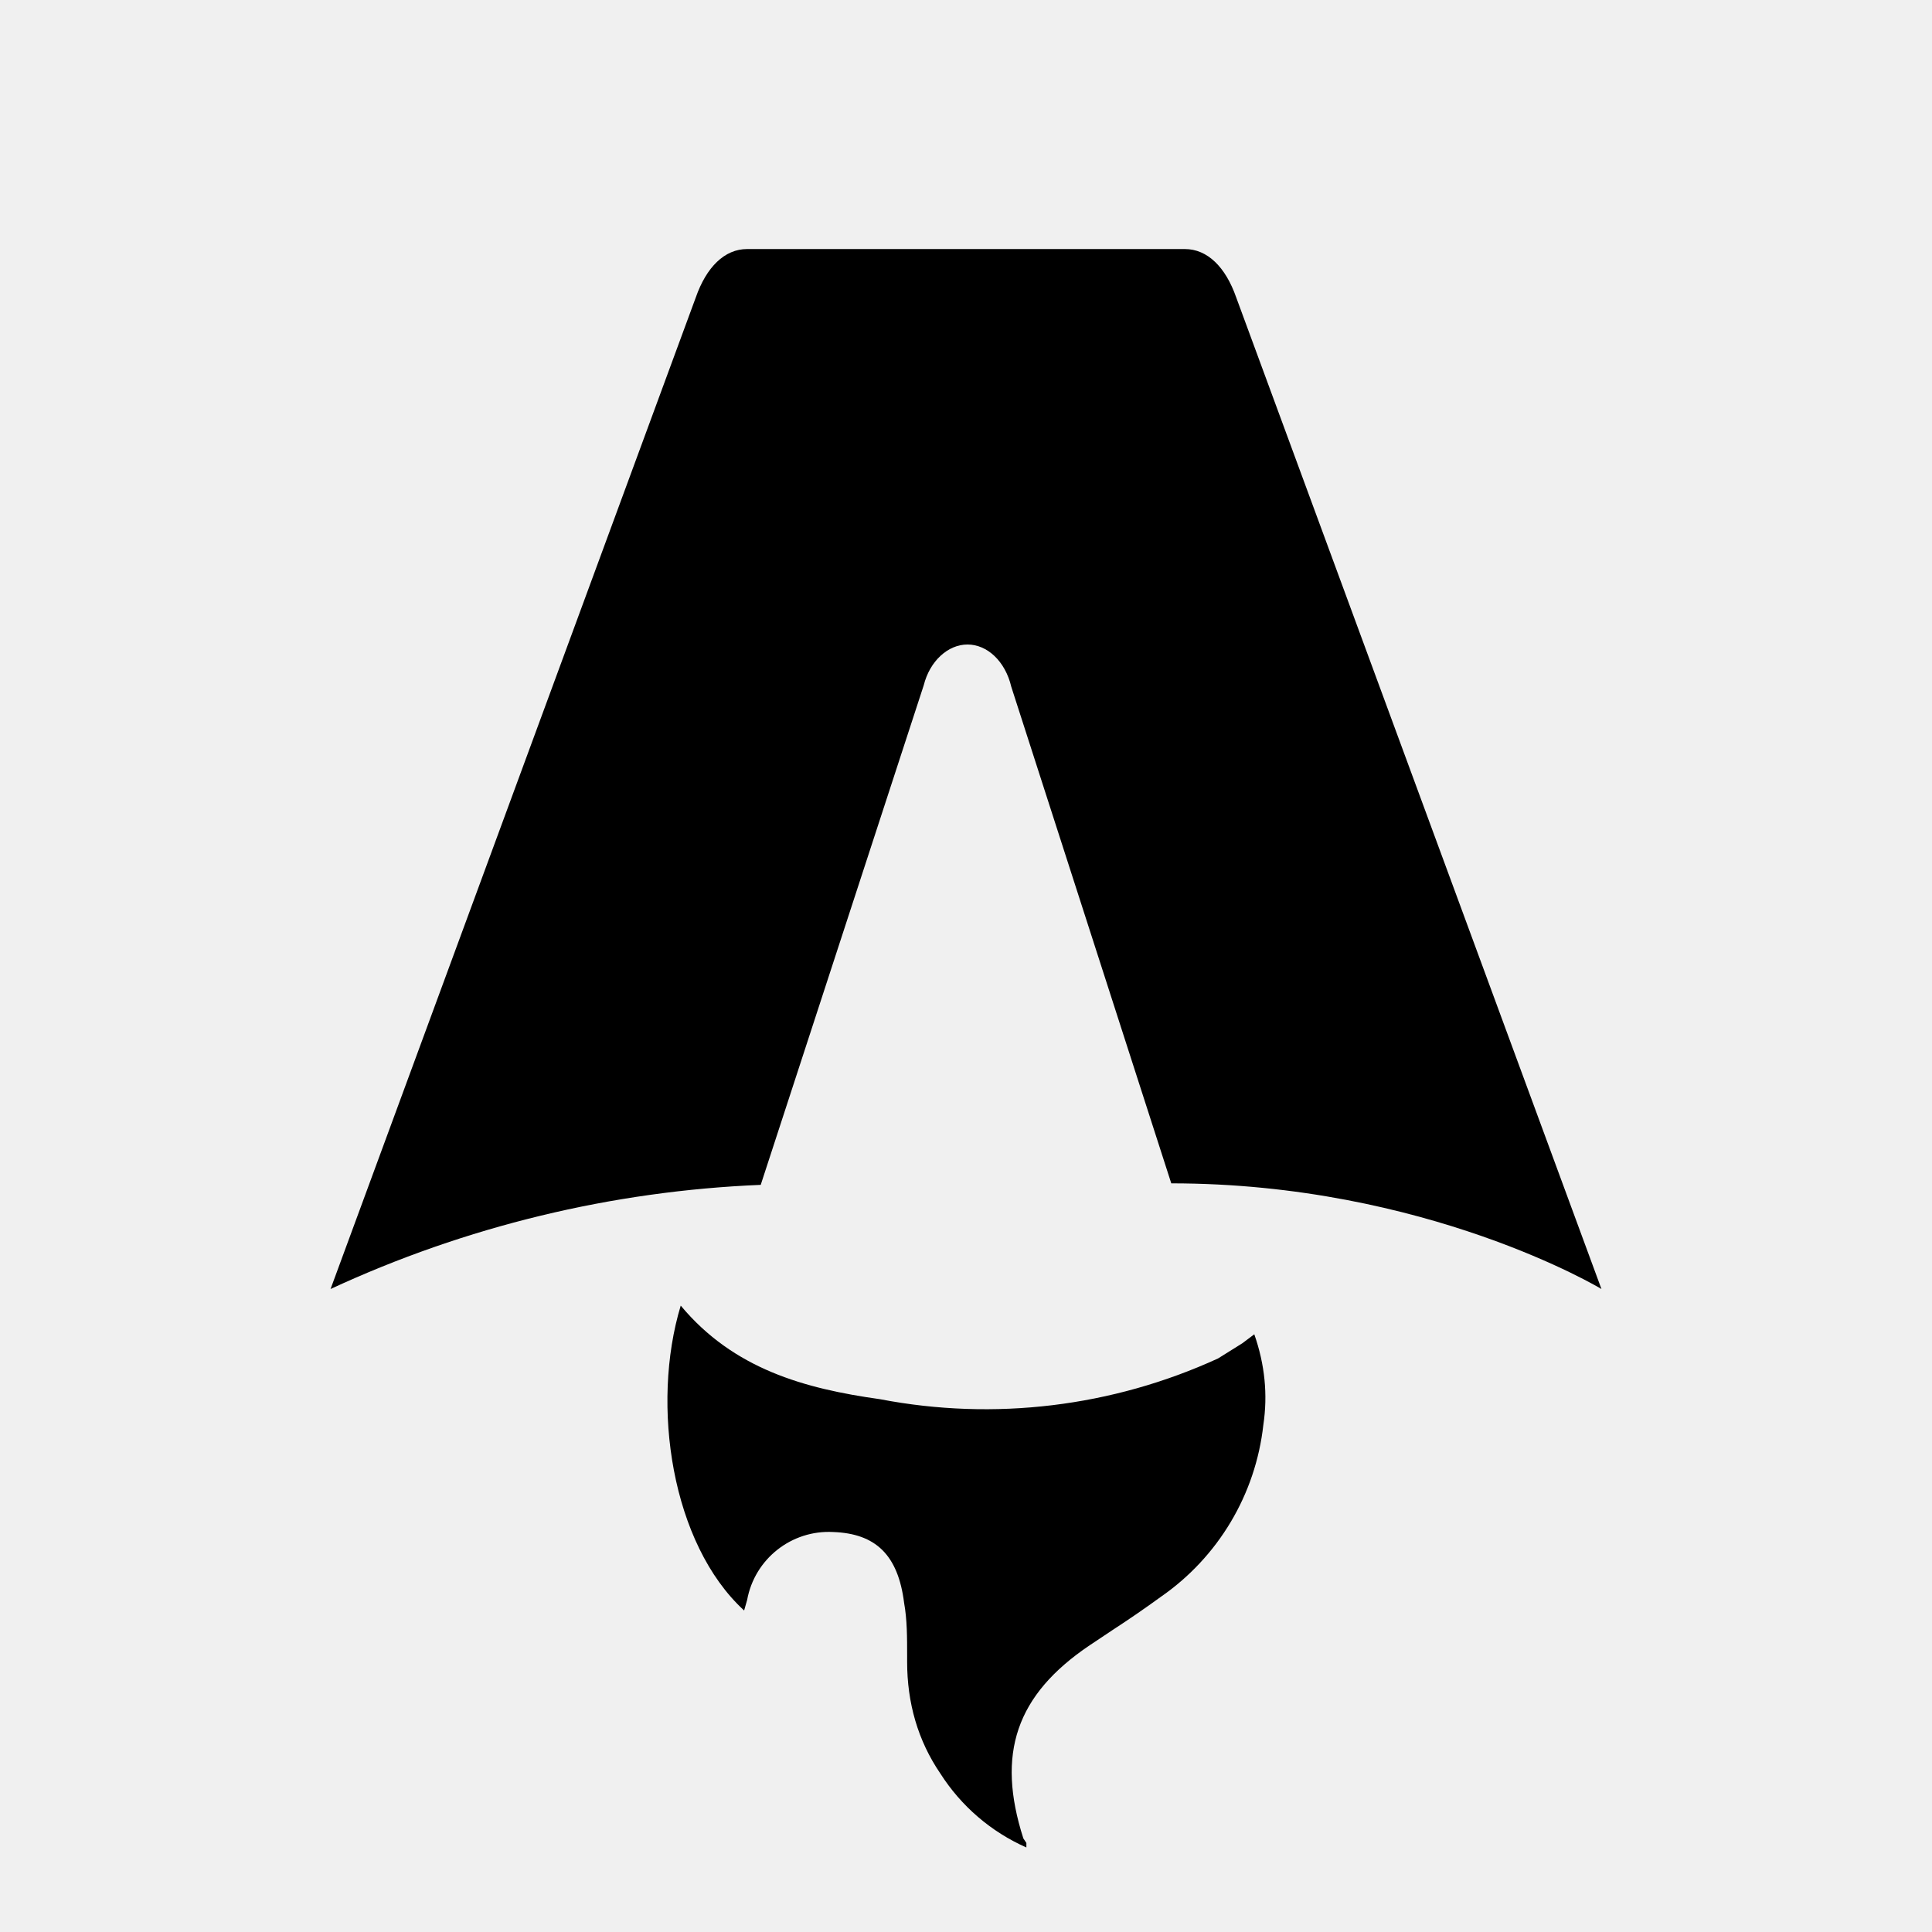
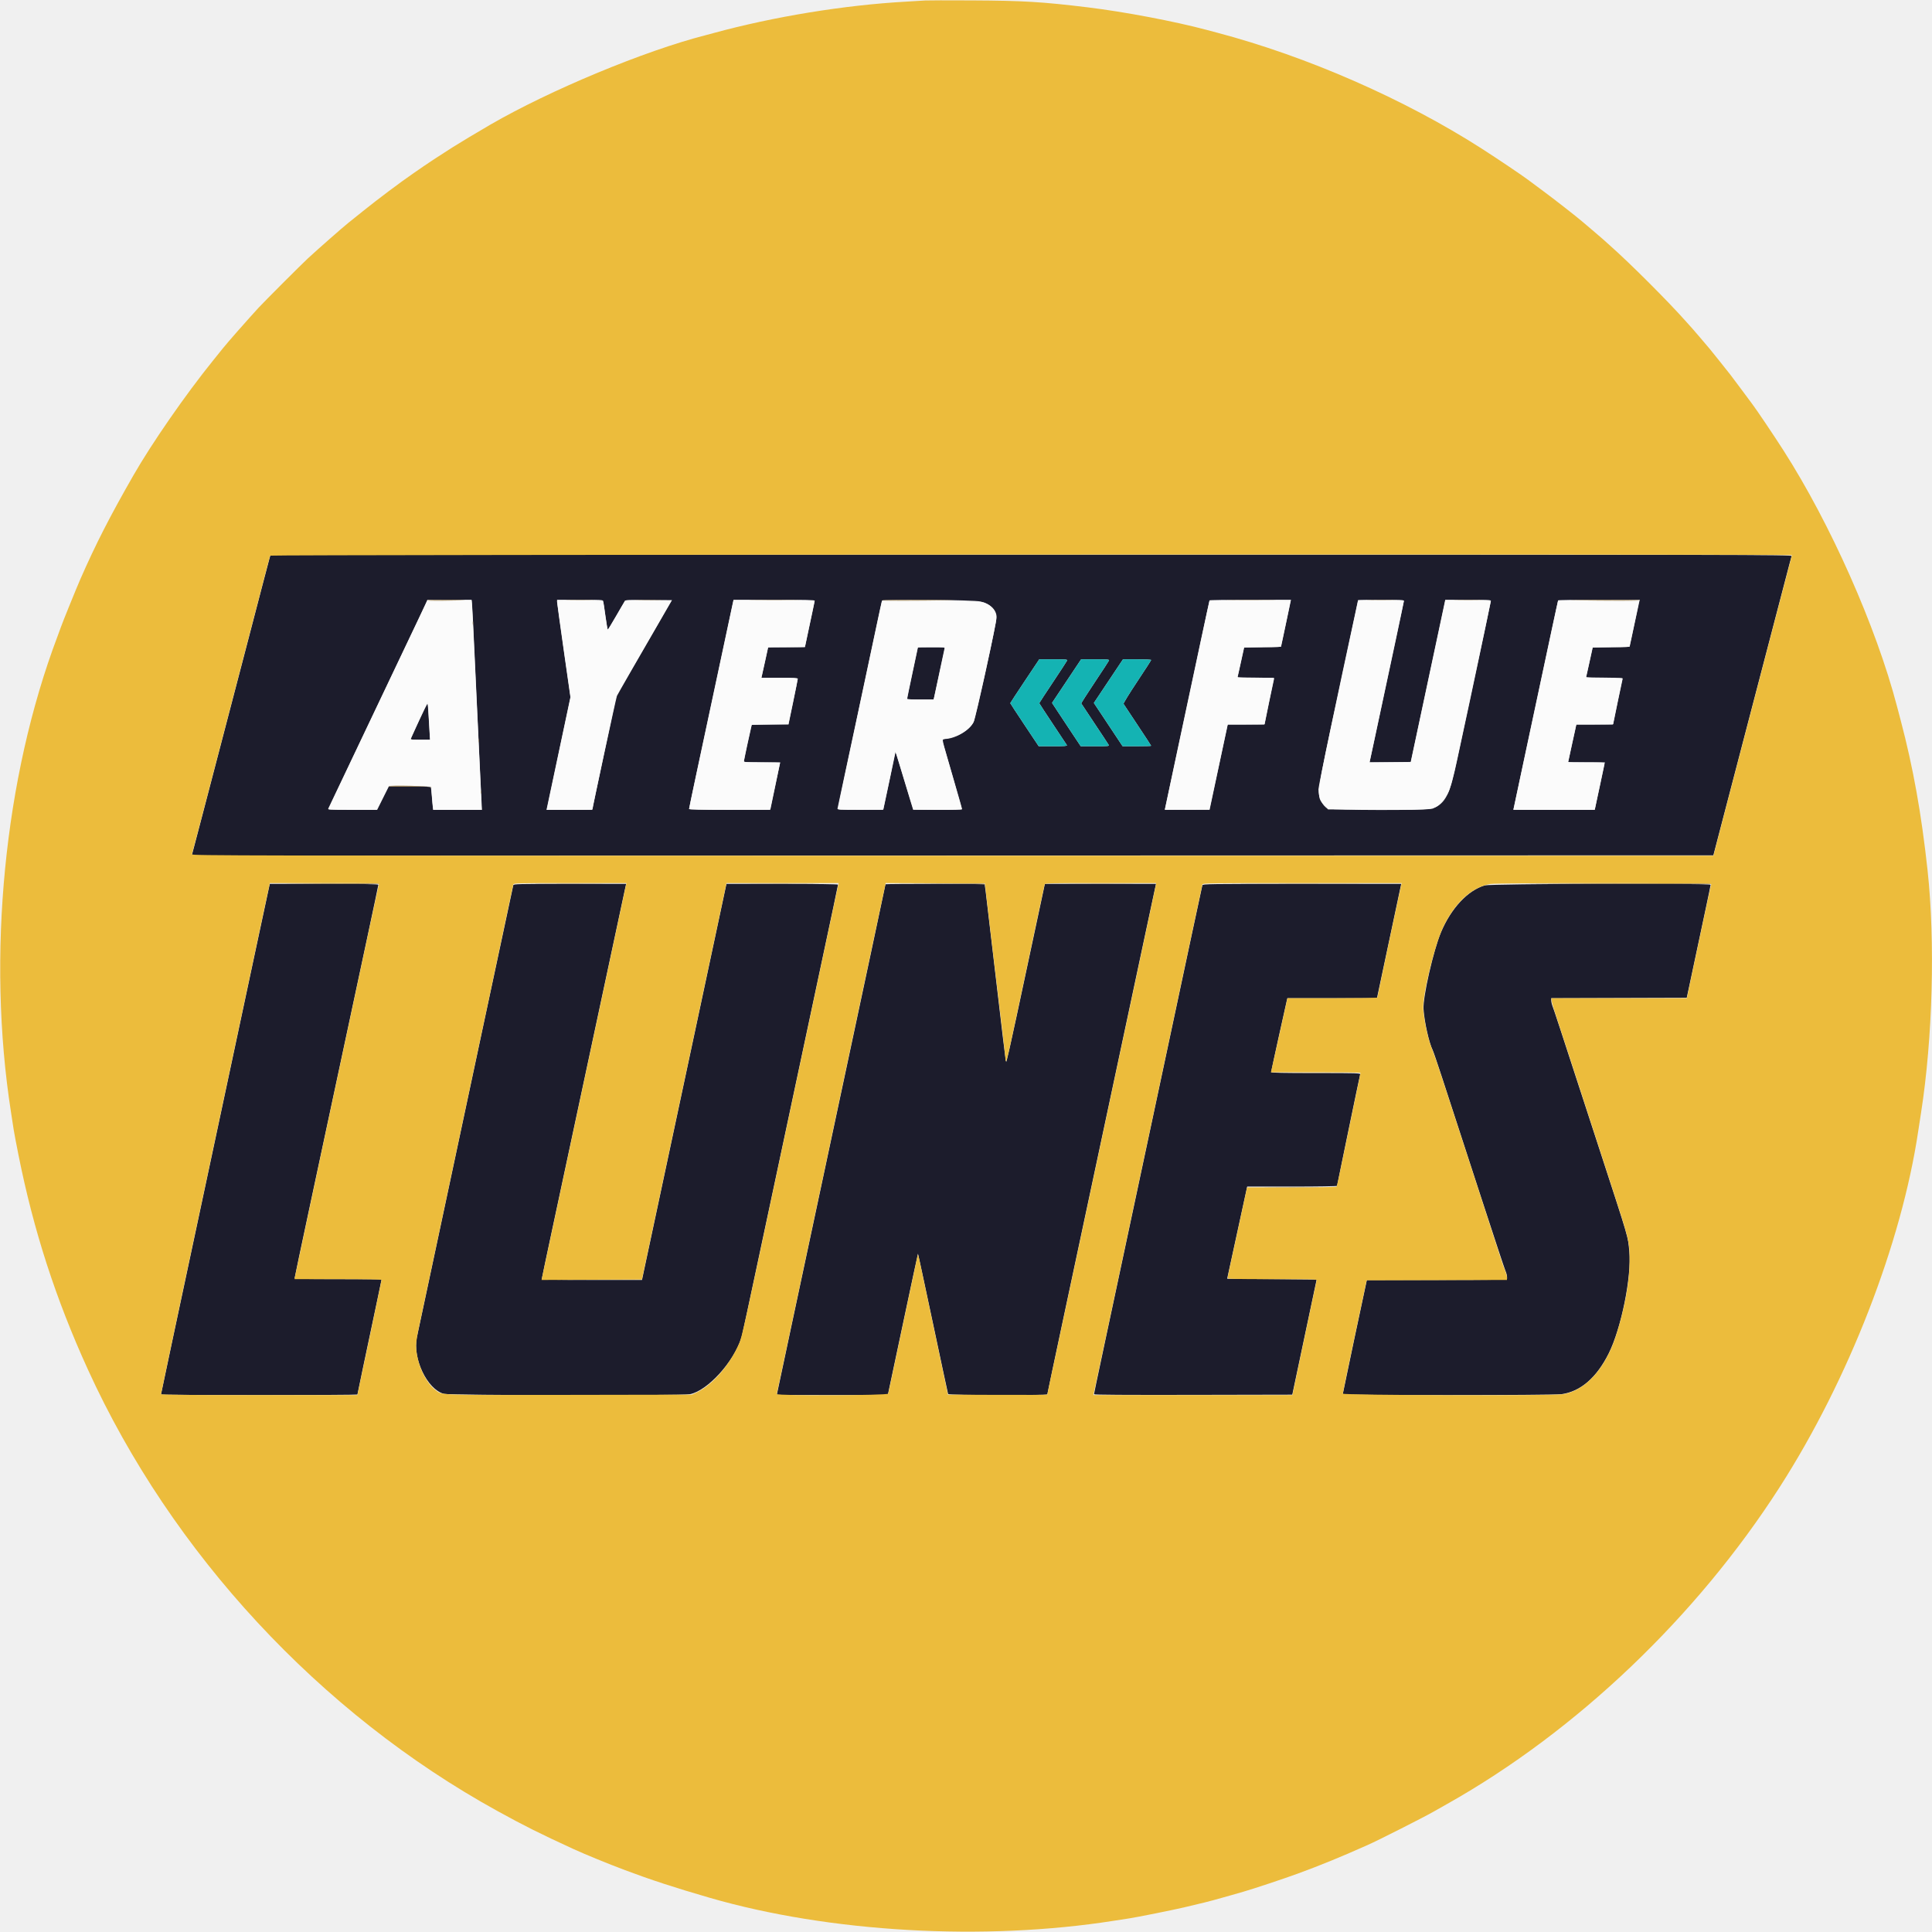
- <svg xmlns="http://www.w3.org/2000/svg" fill="none" viewBox="0 0 128 128">
-   <path d="M50.4 78.5a75.1 75.1 0 0 0-28.5 6.9l24.2-65.7c.7-2 1.9-3.2 3.4-3.2h29c1.5 0 2.7 1.2 3.4 3.2l24.2 65.7s-11.6-7-28.5-7L67 45.5c-.4-1.7-1.6-2.8-2.9-2.8-1.3 0-2.5 1.1-2.9 2.7L50.4 78.5Zm-1.1 28.2Zm-4.2-20.2c-2 6.6-.6 15.8 4.2 20.2a17.5 17.5 0 0 1 .2-.7 5.5 5.5 0 0 1 5.7-4.5c2.8.1 4.3 1.5 4.7 4.7.2 1.1.2 2.3.2 3.5v.4c0 2.7.7 5.2 2.2 7.4a13 13 0 0 0 5.7 4.9v-.3l-.2-.3c-1.8-5.6-.5-9.5 4.4-12.8l1.5-1a73 73 0 0 0 3.2-2.2 16 16 0 0 0 6.8-11.4c.3-2 .1-4-.6-6l-.8.6-1.6 1a37 37 0 0 1-22.4 2.7c-5-.7-9.7-2-13.2-6.2Z" />
-   <style>
-         path { fill: #000; }
-         @media (prefers-color-scheme: dark) {
-             path { fill: #FFF; }
-         }
-     </style>
+ <svg xmlns="http://www.w3.org/2000/svg" id="svg" version="1.1" width="400" height="400" viewBox="0, 0, 400,400">
+   <g id="svgg">
+     <path id="path0" d="M55.774 115.708 C 55.637 116.190,54.960 118.758,54.270 121.417 C 53.580 124.075,52.417 128.537,51.686 131.333 C 50.956 134.129,48.848 142.192,47.003 149.250 C 45.158 156.308,42.944 164.783,42.082 168.083 C 41.221 171.383,40.331 174.777,40.104 175.625 L 39.691 177.167 197.212 177.125 L 354.734 177.083 356.014 172.167 C 356.718 169.462,358.911 161.063,360.888 153.500 C 366.964 130.248,370.172 117.973,370.512 116.667 C 370.691 115.979,370.880 115.285,370.930 115.125 C 371.018 114.847,363.447 114.833,213.523 114.833 L 56.024 114.833 55.774 115.708 M97.733 125.042 C 97.783 125.523,98.016 130.154,98.252 135.333 C 98.487 140.512,98.788 146.962,98.919 149.667 C 99.051 152.371,99.273 157.096,99.412 160.167 C 99.552 163.237,99.697 166.181,99.734 166.708 L 99.802 167.667 94.749 167.667 L 89.696 167.667 89.604 167.042 C 89.553 166.698,89.465 165.742,89.409 164.917 C 89.353 164.092,89.271 163.285,89.226 163.125 C 89.151 162.857,88.796 162.833,84.821 162.833 L 80.499 162.833 79.294 165.250 L 78.089 167.667 72.955 167.667 C 68.119 167.667,67.830 167.650,67.975 167.375 C 68.059 167.215,69.571 164.046,71.335 160.333 C 74.486 153.699,84.881 131.838,86.750 127.917 C 87.274 126.817,87.881 125.523,88.099 125.042 L 88.496 124.167 93.069 124.167 L 97.643 124.167 97.733 125.042 M124.894 124.458 C 124.940 124.619,125.148 126.006,125.356 127.542 C 125.565 129.077,125.781 130.333,125.836 130.333 C 125.892 130.333,126.671 129.064,127.566 127.513 C 128.462 125.961,129.282 124.572,129.389 124.426 C 129.560 124.193,130.151 124.166,134.357 124.206 L 139.130 124.250 138.213 125.833 C 131.878 136.774,127.915 143.676,127.733 144.083 C 127.562 144.467,122.667 167.166,122.667 167.576 C 122.667 167.626,120.523 167.667,117.903 167.667 L 113.140 167.667 113.261 167.125 C 113.328 166.827,114.443 161.578,115.740 155.460 L 118.098 144.338 116.722 134.710 C 115.965 129.416,115.343 124.877,115.339 124.625 L 115.333 124.167 120.072 124.167 C 124.442 124.167,124.817 124.189,124.894 124.458 M168.667 124.377 C 168.667 124.554,167.977 127.853,166.906 132.792 L 166.644 134.000 162.847 134.000 L 159.049 134.000 158.438 136.792 C 158.102 138.327,157.783 139.752,157.728 139.958 L 157.628 140.333 161.397 140.333 C 164.301 140.333,165.167 140.381,165.167 140.542 C 165.168 140.656,164.737 142.831,164.211 145.375 L 163.255 150.000 159.467 150.000 L 155.680 150.000 155.522 150.625 C 155.289 151.554,153.996 157.563,153.998 157.708 C 153.999 157.777,155.688 157.833,157.750 157.833 C 159.813 157.833,161.499 157.890,161.499 157.958 C 161.498 158.027,161.048 160.207,160.499 162.803 C 159.949 165.399,159.500 167.555,159.500 167.595 C 159.500 167.634,155.712 167.667,151.083 167.667 C 144.836 167.667,142.667 167.617,142.667 167.474 C 142.667 167.369,143.346 164.087,144.177 160.183 C 146.413 149.672,151.300 126.766,151.603 125.375 L 151.867 124.167 160.267 124.167 C 166.908 124.167,168.667 124.211,168.667 124.377 M203.047 124.540 C 205.053 125.064,206.324 126.307,206.331 127.750 C 206.336 128.903,202.034 148.612,201.583 149.501 C 200.697 151.250,197.678 153.000,195.548 153.000 C 195.026 153.000,195.037 153.077,196.072 156.637 C 198.635 165.455,199.167 167.319,199.167 167.485 C 199.167 167.612,197.649 167.667,194.112 167.667 L 189.057 167.667 187.240 161.664 L 185.423 155.662 184.158 161.623 L 182.894 167.583 178.101 167.628 C 173.588 167.669,173.314 167.655,173.398 167.378 C 173.447 167.216,175.361 158.271,177.651 147.500 C 179.942 136.729,181.975 127.167,182.170 126.250 C 182.365 125.333,182.557 124.483,182.596 124.359 C 182.707 124.014,201.674 124.182,203.047 124.540 M266.737 126.792 C 266.432 128.235,265.968 130.429,265.705 131.667 L 265.228 133.917 261.409 134.000 L 257.590 134.083 256.908 137.167 L 256.225 140.250 260.040 140.295 C 263.567 140.336,263.847 140.361,263.768 140.628 C 263.676 140.934,261.833 149.788,261.833 149.921 C 261.833 149.965,260.116 150.000,258.018 150.000 L 254.203 150.000 254.115 150.375 C 254.066 150.581,253.218 154.556,252.231 159.208 L 250.435 167.667 245.801 167.667 C 243.252 167.667,241.167 167.639,241.167 167.604 C 241.167 167.570,242.444 161.551,244.005 154.229 C 245.567 146.907,247.635 137.206,248.602 132.671 C 249.569 128.136,250.396 124.367,250.440 124.296 C 250.484 124.225,254.293 124.167,258.905 124.167 L 267.291 124.167 266.737 126.792 M290.667 124.411 C 290.667 124.622,288.109 136.679,284.610 152.961 L 283.561 157.839 287.819 157.794 L 292.077 157.750 294.349 147.083 C 295.598 141.217,297.207 133.660,297.923 130.292 L 299.225 124.167 303.946 124.167 C 307.935 124.167,308.667 124.204,308.667 124.406 C 308.667 124.619,303.700 148.145,303.088 150.833 C 302.952 151.429,302.348 154.242,301.746 157.083 C 300.158 164.585,299.310 166.288,296.603 167.419 C 295.653 167.816,275.720 167.787,274.878 167.387 C 273.807 166.879,272.952 165.104,272.965 163.417 C 272.970 162.753,277.141 142.813,280.575 127.032 C 280.900 125.537,281.167 124.281,281.167 124.240 C 281.167 124.200,283.304 124.167,285.917 124.167 C 289.976 124.167,290.667 124.202,290.667 124.411 M339.391 124.625 C 339.328 124.877,338.853 127.071,338.338 129.500 L 337.400 133.917 333.578 134.000 L 329.756 134.083 329.074 137.167 L 328.392 140.250 332.206 140.295 C 335.732 140.336,336.014 140.361,335.937 140.628 C 335.840 140.961,334.000 149.783,334.000 149.913 C 334.000 149.961,332.280 150.000,330.178 150.000 L 326.357 150.000 326.162 150.958 C 325.990 151.804,324.976 156.458,324.746 157.458 L 324.660 157.833 328.467 157.833 L 332.274 157.833 331.333 162.292 C 330.815 164.744,330.339 166.956,330.276 167.208 L 330.160 167.667 321.747 167.667 C 317.119 167.667,313.333 167.642,313.333 167.613 C 313.333 167.583,314.835 160.514,316.671 151.904 C 318.507 143.294,320.577 133.587,321.271 130.333 C 321.964 127.079,322.567 124.360,322.609 124.292 C 322.652 124.223,326.471 124.167,331.096 124.167 L 339.506 124.167 339.391 124.625 M188.946 139.228 C 188.334 142.103,187.833 144.541,187.833 144.645 C 187.833 144.777,188.645 144.833,190.572 144.833 L 193.310 144.833 193.507 143.875 C 193.616 143.348,194.133 140.910,194.656 138.458 L 195.607 134.000 192.833 134.000 L 190.059 134.000 188.946 139.228 M220.945 136.737 C 220.895 136.868,219.574 138.892,218.010 141.235 C 216.446 143.578,215.167 145.535,215.167 145.583 C 215.167 145.632,216.428 147.564,217.969 149.877 C 219.510 152.191,220.827 154.177,220.896 154.292 C 220.993 154.455,220.378 154.500,218.037 154.500 L 215.054 154.500 212.110 150.084 C 210.491 147.655,209.167 145.629,209.167 145.582 C 209.167 145.534,210.517 143.471,212.168 140.998 L 215.170 136.500 218.103 136.500 C 220.571 136.500,221.021 136.538,220.945 136.737 M229.611 136.737 C 229.561 136.868,228.236 138.898,226.667 141.249 C 225.098 143.601,223.837 145.575,223.865 145.637 C 223.894 145.699,225.131 147.565,226.614 149.782 C 228.098 152.000,229.394 153.969,229.495 154.157 C 229.677 154.497,229.654 154.500,226.714 154.498 L 223.750 154.497 221.837 151.623 C 220.785 150.043,219.449 148.025,218.869 147.138 L 217.813 145.526 220.825 141.013 L 223.836 136.500 226.769 136.500 C 229.238 136.500,229.688 136.538,229.611 136.737 M238.333 136.641 C 238.333 136.718,237.022 138.753,235.420 141.162 C 233.817 143.571,232.556 145.626,232.618 145.729 C 232.679 145.832,233.990 147.809,235.531 150.123 C 237.072 152.436,238.333 154.367,238.333 154.414 C 238.333 154.461,237.002 154.498,235.375 154.496 L 232.417 154.492 229.445 150.014 L 226.473 145.536 229.488 141.018 L 232.503 136.500 235.418 136.500 C 237.022 136.500,238.333 136.563,238.333 136.641 M86.757 149.214 C 85.862 151.159,85.092 152.844,85.047 152.958 C 84.984 153.118,85.440 153.167,87.007 153.167 L 89.049 153.167 88.946 151.792 C 88.889 151.035,88.791 149.383,88.729 148.119 C 88.666 146.855,88.563 145.789,88.500 145.750 C 88.437 145.711,87.652 147.270,86.757 149.214 M55.776 183.375 C 55.725 183.581,54.324 190.125,52.664 197.917 C 46.678 226.009,38.298 265.321,35.841 276.833 C 34.462 283.296,33.334 288.640,33.334 288.708 C 33.333 288.777,42.483 288.833,53.667 288.833 C 64.850 288.833,74.000 288.782,74.000 288.720 C 74.000 288.620,75.701 280.528,78.175 268.856 C 78.629 266.714,79.000 264.933,79.000 264.898 C 79.000 264.862,74.950 264.833,70.000 264.833 C 62.739 264.833,61.000 264.792,61.000 264.617 C 61.000 264.498,62.420 257.767,64.155 249.659 C 65.890 241.551,68.744 228.204,70.498 220.000 C 72.251 211.796,74.732 200.195,76.010 194.221 C 77.288 188.246,78.333 183.278,78.333 183.179 C 78.333 183.053,75.000 183.000,67.101 183.000 L 55.869 183.000 55.776 183.375 M106.268 183.292 C 106.220 183.452,103.556 195.921,100.347 211.000 C 94.568 238.162,86.704 275.070,86.321 276.831 C 85.368 281.213,88.446 287.672,91.917 288.577 C 93.172 288.903,141.325 288.971,142.867 288.648 C 146.534 287.881,151.896 281.993,153.475 277.000 C 153.694 276.309,153.786 275.880,161.603 239.167 C 164.950 223.446,168.016 209.046,168.417 207.167 C 172.609 187.503,173.500 183.293,173.500 183.157 C 173.500 183.060,169.089 183.000,161.951 183.000 L 150.403 183.000 146.451 201.542 C 144.278 211.740,140.546 229.233,138.159 240.417 C 135.771 251.600,133.616 261.706,133.369 262.875 L 132.922 265.000 122.544 265.000 C 115.060 265.000,112.167 264.948,112.167 264.815 C 112.167 264.714,113.213 259.745,114.492 253.774 C 115.771 247.802,119.637 229.717,123.085 213.583 C 126.532 197.450,129.415 183.969,129.492 183.625 L 129.631 183.000 117.994 183.000 C 107.054 183.000,106.351 183.018,106.268 183.292 M183.333 183.078 C 183.333 183.121,182.018 189.327,180.410 196.870 C 178.802 204.412,175.168 221.458,172.335 234.750 C 169.502 248.042,165.755 265.619,164.009 273.811 C 162.262 282.004,160.833 288.735,160.833 288.770 C 160.833 288.805,166.002 288.833,172.320 288.833 L 183.806 288.833 183.994 287.958 C 184.097 287.477,185.493 280.900,187.096 273.342 C 188.699 265.784,190.030 259.581,190.055 259.556 C 190.079 259.532,191.475 266.016,193.158 273.965 C 194.841 281.913,196.252 288.510,196.294 288.625 C 196.384 288.874,216.833 288.936,216.833 288.687 C 216.833 288.607,218.486 280.788,220.505 271.312 C 222.525 261.836,226.535 243.021,229.417 229.500 C 232.299 215.979,235.671 200.154,236.910 194.333 C 238.149 188.512,239.202 183.581,239.251 183.375 L 239.340 183.000 227.840 183.000 L 216.340 183.000 216.251 183.375 C 216.148 183.807,213.460 196.394,210.483 210.375 C 209.356 215.669,208.384 219.944,208.323 219.875 C 208.262 219.806,207.939 217.425,207.607 214.583 C 207.275 211.742,206.364 204.017,205.583 197.417 C 204.803 190.817,204.123 185.042,204.072 184.583 C 204.021 184.125,203.945 183.581,203.903 183.375 L 203.827 183.000 193.580 183.000 C 187.944 183.000,183.333 183.035,183.333 183.078 M248.936 183.292 C 248.889 183.452,247.950 187.821,246.849 193.000 C 245.748 198.179,242.329 214.229,239.250 228.667 C 228.578 278.711,226.500 288.491,226.500 288.663 C 226.500 288.780,232.992 288.821,247.027 288.792 L 267.554 288.750 270.074 276.833 L 272.595 264.917 263.332 264.833 L 254.070 264.750 255.282 259.167 C 255.949 256.096,256.882 251.802,257.355 249.625 L 258.216 245.667 267.525 245.667 C 272.847 245.667,276.833 245.603,276.833 245.518 C 276.833 245.336,281.480 222.865,281.602 222.458 C 281.684 222.183,281.170 222.167,272.428 222.167 C 265.767 222.167,263.167 222.115,263.167 221.982 C 263.167 221.825,266.169 208.130,266.442 207.042 L 266.536 206.667 275.810 206.666 L 285.083 206.666 287.594 194.833 L 290.105 183.000 269.564 183.000 C 250.145 183.000,249.018 183.016,248.936 183.292 M307.417 183.311 C 303.908 184.319,300.411 188.070,298.326 193.061 C 296.764 196.798,294.577 206.438,294.728 208.917 C 294.885 211.495,295.886 215.982,296.621 217.406 C 296.760 217.675,297.620 220.188,298.533 222.990 C 299.445 225.791,300.705 229.658,301.334 231.583 C 301.962 233.508,304.472 241.210,306.910 248.697 C 309.348 256.185,311.484 262.635,311.657 263.031 C 311.947 263.694,312.065 264.268,312.018 264.792 C 312.004 264.957,308.980 265.000,297.503 265.000 L 283.006 265.000 282.917 265.375 C 282.662 266.447,278.000 288.533,278.000 288.671 C 278.000 288.907,321.566 288.890,323.266 288.654 C 327.236 288.102,330.534 285.261,333.063 280.214 C 335.642 275.067,337.820 264.326,337.333 259.158 C 337.017 255.808,337.458 257.319,331.001 237.500 C 322.414 211.142,321.798 209.263,321.480 208.452 C 321.308 208.013,321.167 207.433,321.167 207.161 L 321.167 206.669 335.194 206.626 L 349.222 206.583 350.004 202.917 C 350.434 200.900,351.103 197.750,351.491 195.917 C 351.878 194.083,352.639 190.507,353.181 187.970 C 353.723 185.433,354.167 183.277,354.167 183.179 C 354.167 182.833,308.632 182.962,307.417 183.311 " stroke="none" fill="#1c1c2c" fill-rule="evenodd" />
+     <path id="path1" d="M87.474 126.458 C 86.254 129.041,76.851 148.816,71.727 159.578 C 69.677 163.883,68.000 167.465,68.000 167.536 C 68.000 167.608,70.250 167.667,72.999 167.667 L 77.998 167.667 79.251 165.164 L 80.505 162.661 84.877 162.706 L 89.250 162.750 89.369 164.167 C 89.435 164.946,89.534 166.052,89.591 166.625 L 89.693 167.667 94.680 167.667 L 99.667 167.667 99.664 166.708 C 99.662 166.181,99.586 164.212,99.495 162.333 C 99.054 153.204,97.987 130.676,97.909 128.833 C 97.861 127.688,97.780 126.206,97.730 125.542 L 97.638 124.333 93.058 124.333 L 88.478 124.333 87.474 126.458 M115.334 124.542 C 115.335 124.656,115.964 129.159,116.733 134.547 L 118.132 144.344 115.757 155.547 C 114.451 161.709,113.345 166.956,113.298 167.208 L 113.213 167.667 117.908 167.667 L 122.603 167.667 124.658 157.958 C 125.789 152.619,126.917 147.313,127.166 146.167 L 127.619 144.083 130.751 138.667 C 132.473 135.688,134.947 131.412,136.248 129.167 C 137.550 126.921,138.704 124.915,138.813 124.708 L 139.012 124.333 134.214 124.339 L 129.417 124.344 127.692 127.339 C 126.744 128.986,125.915 130.366,125.850 130.406 C 125.785 130.446,125.562 129.228,125.355 127.698 C 125.147 126.168,124.940 124.785,124.894 124.625 C 124.786 124.248,115.333 124.165,115.334 124.542 M151.672 125.208 C 151.568 125.690,150.245 131.896,148.733 139.000 C 146.012 151.788,145.336 154.948,143.574 163.133 C 143.075 165.452,142.667 167.421,142.667 167.508 C 142.667 167.606,145.867 167.667,151.053 167.667 L 159.438 167.667 160.397 163.125 C 160.924 160.627,161.396 158.415,161.446 158.208 L 161.536 157.833 157.768 157.833 C 154.287 157.833,154.001 157.811,154.009 157.542 C 154.014 157.381,154.372 155.637,154.805 153.667 L 155.592 150.083 159.408 150.000 L 163.225 149.917 164.190 145.333 C 164.722 142.813,165.158 140.656,165.161 140.542 C 165.165 140.381,164.306 140.333,161.403 140.333 L 157.640 140.333 157.753 139.792 C 157.815 139.494,158.121 138.099,158.433 136.692 C 158.745 135.285,159.000 134.104,159.000 134.067 C 159.000 134.030,160.725 134.000,162.833 134.000 C 164.942 134.000,166.667 133.944,166.668 133.875 C 166.668 133.806,167.118 131.651,167.668 129.086 C 168.217 126.521,168.667 124.402,168.667 124.378 C 168.667 124.353,164.885 124.333,160.264 124.333 L 151.861 124.333 151.672 125.208 M182.588 124.536 C 182.528 124.713,181.654 128.805,178.572 143.333 C 178.446 143.929,178.189 145.129,178.001 146.000 C 175.998 155.299,173.500 167.166,173.500 167.388 C 173.500 167.642,173.915 167.667,178.163 167.667 L 182.827 167.667 182.918 167.292 C 183.153 166.324,185.333 155.932,185.333 155.782 C 185.333 155.310,185.641 156.238,187.250 161.570 C 188.211 164.755,189.039 167.429,189.092 167.513 C 189.194 167.679,199.167 167.734,199.167 167.569 C 199.167 167.470,195.176 153.562,195.056 153.242 C 195.017 153.140,195.504 152.980,196.223 152.860 C 198.592 152.461,200.788 151.062,201.569 149.454 C 201.937 148.697,205.482 132.816,206.201 128.705 C 206.531 126.820,205.607 125.384,203.641 124.723 C 202.474 124.330,182.717 124.155,182.588 124.536 M247.760 136.792 C 246.305 143.644,244.942 150.037,244.731 151.000 C 244.520 151.962,243.670 155.938,242.841 159.833 C 242.013 163.729,241.295 167.087,241.247 167.294 L 241.159 167.672 245.772 167.628 L 250.386 167.583 250.687 166.250 C 250.853 165.517,251.667 161.729,252.496 157.833 C 253.325 153.938,254.042 150.581,254.088 150.375 L 254.173 150.000 257.979 150.000 L 261.786 150.000 262.232 147.792 C 262.478 146.577,262.926 144.402,263.228 142.958 L 263.777 140.333 259.954 140.333 C 256.965 140.333,256.148 140.288,256.209 140.125 C 256.252 140.010,256.575 138.585,256.926 136.958 L 257.565 134.000 261.355 134.000 C 264.820 134.000,265.151 133.975,265.229 133.708 C 265.363 133.251,267.167 124.669,267.167 124.492 C 267.167 124.394,263.970 124.333,258.786 124.333 L 250.405 124.333 247.760 136.792 M281.109 124.708 C 281.057 124.915,280.258 128.646,279.334 133.000 C 278.409 137.354,277.434 141.929,277.166 143.167 C 272.333 165.527,272.426 164.781,274.234 166.778 L 274.963 167.583 285.106 167.634 C 297.663 167.696,297.081 167.790,298.966 165.412 C 300.291 163.741,300.323 163.625,303.083 150.649 C 304.515 143.921,305.755 138.117,305.841 137.750 C 306.091 136.674,308.667 124.531,308.667 124.428 C 308.667 124.376,306.545 124.333,303.952 124.333 L 299.238 124.333 296.364 137.792 C 294.783 145.194,293.174 152.731,292.789 154.542 L 292.088 157.833 287.811 157.833 L 283.533 157.833 283.852 156.375 C 284.027 155.573,284.280 154.392,284.414 153.750 C 284.548 153.108,284.843 151.721,285.069 150.667 C 286.400 144.468,290.667 124.436,290.667 124.389 C 290.667 124.358,288.537 124.333,285.935 124.333 L 281.203 124.333 281.109 124.708 M322.109 126.542 C 320.539 133.969,317.459 148.420,317.250 149.333 C 317.114 149.929,316.216 154.129,315.253 158.667 C 314.291 163.204,313.464 167.085,313.415 167.292 L 313.327 167.667 321.744 167.667 L 330.160 167.667 330.246 167.292 C 330.293 167.085,330.597 165.642,330.921 164.083 C 331.246 162.525,331.659 160.588,331.839 159.779 C 332.019 158.970,332.167 158.201,332.167 158.071 C 332.167 157.872,331.551 157.833,328.417 157.833 C 326.354 157.833,324.667 157.797,324.667 157.754 C 324.667 157.662,326.116 151.011,326.268 150.405 L 326.369 150.000 330.156 150.000 L 333.943 150.000 334.934 145.208 L 335.925 140.417 332.112 140.372 C 329.178 140.337,328.318 140.280,328.377 140.122 C 328.419 140.009,328.741 138.585,329.093 136.958 L 329.731 134.000 333.521 134.000 C 336.986 134.000,337.318 133.975,337.397 133.708 C 337.538 133.232,339.333 124.704,339.333 124.511 C 339.333 124.388,336.764 124.333,330.954 124.333 L 322.575 124.333 322.109 126.542 M195.605 134.292 C 195.559 134.452,195.140 136.383,194.673 138.583 C 194.207 140.783,193.707 143.090,193.561 143.708 L 193.297 144.833 190.507 144.833 L 187.717 144.833 188.030 143.375 C 189.021 138.757,190.000 134.133,190.000 134.071 C 190.000 134.032,191.280 134.000,192.845 134.000 C 195.474 134.000,195.683 134.022,195.605 134.292 M88.918 150.858 L 89.037 153.167 87.019 153.167 C 85.908 153.167,85.000 153.120,85.000 153.063 C 85.000 152.976,86.390 149.923,88.141 146.167 L 88.568 145.250 88.683 146.900 C 88.746 147.807,88.852 149.588,88.918 150.858 " stroke="none" fill="#fbfbfb" fill-rule="evenodd" />
+     <path id="path2" d="M191.583 0.098 C 191.217 0.130,189.454 0.237,187.667 0.336 C 174.846 1.046,160.236 3.430,147.667 6.864 C 146.979 7.052,146.267 7.243,146.083 7.290 C 133.474 10.508,113.863 18.659,101.500 25.821 C 99.175 27.168,94.859 29.755,93.750 30.466 C 90.133 32.785,89.028 33.508,87.788 34.364 C 87.034 34.885,86.055 35.560,85.612 35.864 C 82.914 37.719,78.294 41.182,75.180 43.685 C 73.766 44.821,72.379 45.934,72.097 46.158 C 70.987 47.040,65.942 51.474,63.750 53.493 C 62.464 54.678,54.702 62.444,53.497 63.752 C 52.707 64.608,51.057 66.453,49.100 68.668 C 47.992 69.922,46.547 71.607,46.158 72.099 C 45.934 72.382,44.998 73.545,44.079 74.682 C 38.402 81.709,31.418 91.787,27.573 98.500 C 22.728 106.960,19.810 112.671,16.633 119.917 C 15.817 121.777,12.961 128.816,12.609 129.833 C 12.467 130.246,12.151 131.108,11.908 131.750 C 0.857 160.948,-2.765 197.976,2.273 230.250 C 2.502 231.717,2.757 233.374,2.840 233.932 C 2.923 234.491,3.364 236.816,3.820 239.099 C 6.939 254.733,11.506 268.855,18.180 283.500 C 35.533 321.583,66.281 354.737,103.000 374.958 C 108.636 378.061,111.669 379.577,118.811 382.860 C 121.116 383.919,125.827 385.846,129.417 387.197 C 134.703 389.186,139.721 390.824,146.917 392.910 C 171.715 400.096,203.736 401.914,230.667 397.665 C 231.813 397.485,233.245 397.263,233.850 397.173 C 235.393 396.942,242.881 395.439,245.083 394.918 C 249.181 393.948,250.452 393.637,251.167 393.427 C 251.579 393.306,252.404 393.076,253.000 392.917 C 253.596 392.757,254.533 392.494,255.083 392.332 C 255.633 392.170,256.683 391.868,257.417 391.660 C 259.412 391.095,265.853 388.953,268.723 387.900 C 273.502 386.146,277.495 384.511,283.167 381.986 C 285.400 380.992,294.525 376.376,296.750 375.115 C 297.942 374.440,299.254 373.697,299.667 373.465 C 326.376 358.438,351.229 334.755,368.451 307.917 C 382.709 285.697,393.686 257.484,397.154 234.144 C 397.240 233.561,397.499 231.883,397.728 230.417 C 400.143 214.959,400.682 194.938,399.080 180.167 C 397.812 168.475,396.101 158.924,393.525 149.167 C 393.150 147.746,392.795 146.396,392.735 146.167 C 388.433 129.737,378.981 108.441,369.247 93.250 C 367.243 90.122,363.566 84.658,362.797 83.667 C 362.620 83.438,361.645 82.125,360.631 80.750 C 359.617 79.375,358.548 77.950,358.256 77.583 C 357.964 77.217,356.982 75.979,356.072 74.833 C 355.163 73.688,354.260 72.563,354.064 72.333 C 353.869 72.104,353.010 71.092,352.155 70.083 C 351.301 69.075,350.560 68.212,350.509 68.167 C 350.458 68.121,349.819 67.408,349.089 66.583 C 345.432 62.453,337.547 54.568,333.417 50.911 C 332.592 50.181,331.879 49.542,331.833 49.491 C 331.787 49.440,330.925 48.699,329.917 47.845 C 328.908 46.990,327.896 46.130,327.667 45.934 C 326.282 44.752,321.849 41.289,319.500 39.555 C 317.987 38.438,316.563 37.379,316.333 37.202 C 315.333 36.428,309.869 32.751,306.750 30.753 C 290.752 20.501,270.569 11.665,251.917 6.745 C 251.458 6.624,250.521 6.375,249.833 6.191 C 243.157 4.406,232.815 2.446,225.167 1.516 C 215.796 0.376,211.807 0.137,201.250 0.084 C 196.300 0.059,191.950 0.065,191.583 0.098 M371.000 114.935 C 371.000 114.991,370.746 115.985,370.436 117.143 C 370.126 118.302,369.217 121.763,368.416 124.833 C 367.615 127.904,366.341 132.779,365.584 135.667 C 364.828 138.554,363.328 144.292,362.253 148.417 C 361.177 152.542,360.189 156.329,360.057 156.833 C 359.840 157.658,358.850 161.447,356.985 168.583 C 356.626 169.958,355.977 172.452,355.544 174.125 L 354.755 177.167 197.200 177.167 C 47.225 177.167,39.648 177.153,39.730 176.875 C 39.832 176.526,40.702 173.232,41.634 169.667 C 42.005 168.246,42.653 165.771,43.072 164.167 C 43.492 162.563,45.226 155.925,46.925 149.417 C 48.624 142.908,50.270 136.608,50.582 135.417 C 50.893 134.225,51.569 131.637,52.083 129.667 C 52.597 127.696,53.234 125.258,53.500 124.250 C 53.766 123.242,54.401 120.804,54.912 118.833 C 55.424 116.862,55.875 115.156,55.916 115.042 C 55.994 114.822,371.000 114.715,371.000 114.935 M78.433 183.125 C 78.383 183.285,77.480 187.467,76.426 192.417 C 75.372 197.367,74.356 202.129,74.167 203.000 C 73.979 203.871,73.681 205.258,73.506 206.083 C 71.400 215.983,68.784 228.223,68.660 228.750 C 68.574 229.117,67.794 232.754,66.927 236.833 C 66.060 240.912,64.407 248.675,63.255 254.083 C 62.102 259.492,61.117 264.123,61.066 264.375 L 60.974 264.833 69.987 264.833 C 75.620 264.833,79.000 264.893,79.000 264.993 C 79.000 265.126,74.979 284.286,74.075 288.458 L 73.994 288.833 53.663 288.833 C 38.857 288.833,33.333 288.783,33.333 288.648 C 33.333 288.492,41.547 249.751,42.005 247.750 C 42.088 247.383,42.537 245.283,43.001 243.083 C 43.465 240.883,43.952 238.596,44.084 238.000 C 44.389 236.619,44.634 235.471,48.667 216.500 C 52.874 196.710,53.450 194.007,53.749 192.667 C 53.881 192.071,54.259 190.308,54.587 188.750 C 54.916 187.192,55.340 185.223,55.530 184.375 L 55.874 182.833 67.198 182.833 C 77.906 182.833,78.518 182.849,78.433 183.125 M129.612 183.208 C 129.538 183.515,126.526 197.614,124.493 207.167 C 124.229 208.404,122.658 215.754,121.000 223.500 C 119.342 231.246,117.803 238.446,117.579 239.500 C 117.356 240.554,116.081 246.517,114.746 252.750 C 113.411 258.983,112.275 264.290,112.222 264.543 L 112.124 265.003 122.511 264.960 L 132.897 264.917 134.942 255.333 C 136.067 250.063,137.138 245.037,137.323 244.167 C 138.205 240.018,138.904 236.741,142.249 221.083 C 144.227 211.825,145.914 203.912,145.999 203.500 C 146.084 203.088,146.331 201.925,146.549 200.917 C 146.767 199.908,147.724 195.427,148.677 190.958 L 150.409 182.833 162.017 182.833 L 173.626 182.833 173.407 183.875 C 173.287 184.448,171.152 194.479,168.664 206.167 C 166.175 217.854,163.916 228.467,163.643 229.750 C 162.787 233.772,162.520 235.024,162.079 237.083 C 161.843 238.183,161.435 240.096,161.172 241.333 C 154.245 273.964,153.624 276.780,153.064 278.081 C 151.152 282.523,147.561 286.701,144.333 288.235 L 143.250 288.750 117.928 288.795 C 89.859 288.844,91.639 288.912,90.110 287.744 C 88.481 286.501,86.929 283.623,86.403 280.871 C 85.965 278.585,86.042 277.813,87.253 272.333 C 87.537 271.050,87.677 270.390,93.501 243.000 C 95.985 231.313,98.087 221.450,98.170 221.083 C 98.254 220.717,98.589 219.142,98.916 217.583 C 99.243 216.025,99.618 214.262,99.750 213.667 C 99.881 213.071,100.364 210.821,100.823 208.667 C 103.496 196.115,104.893 189.547,105.499 186.667 C 105.875 184.879,106.222 183.285,106.270 183.125 C 106.351 182.851,107.056 182.833,118.029 182.833 L 129.703 182.833 129.612 183.208 M204.113 184.667 C 204.221 185.629,204.542 188.367,204.827 190.750 C 205.111 193.133,205.567 196.996,205.840 199.333 C 206.113 201.671,206.449 204.483,206.587 205.583 C 207.207 210.542,208.167 218.826,208.167 219.217 C 208.167 220.481,208.521 219.378,209.325 215.613 C 209.818 213.305,210.398 210.592,210.614 209.583 C 210.831 208.575,211.111 207.262,211.238 206.667 C 214.434 191.628,216.202 183.358,216.270 183.125 C 216.351 182.851,217.048 182.833,227.866 182.833 L 239.377 182.833 239.281 183.375 C 239.229 183.673,237.455 192.017,235.340 201.917 C 233.225 211.817,231.312 220.779,231.089 221.833 C 230.637 223.967,230.210 225.972,229.597 228.833 C 229.371 229.887,227.190 240.125,224.751 251.583 C 222.311 263.042,220.246 272.717,220.163 273.083 C 220.080 273.450,219.744 275.025,219.417 276.583 C 219.090 278.142,218.714 279.904,218.582 280.500 C 218.142 282.475,216.833 288.645,216.833 288.741 C 216.833 288.793,212.203 288.817,206.545 288.793 L 196.256 288.750 193.553 276.000 C 192.067 268.987,190.681 262.447,190.473 261.466 C 190.265 260.485,190.078 259.700,190.056 259.722 C 190.034 259.744,189.746 261.034,189.416 262.589 C 189.086 264.144,188.558 266.635,188.241 268.125 C 187.925 269.615,187.405 272.071,187.085 273.584 C 186.764 275.096,186.243 277.552,185.925 279.042 C 185.608 280.531,185.042 283.212,184.668 285.000 C 184.294 286.787,183.948 288.381,183.899 288.542 C 183.784 288.921,160.830 289.004,160.837 288.625 C 160.840 288.510,160.920 288.079,161.015 287.667 C 161.110 287.254,161.441 285.717,161.751 284.250 C 163.187 277.440,169.359 248.463,169.579 247.500 C 169.715 246.904,170.134 244.954,170.510 243.167 C 170.886 241.379,171.410 238.904,171.674 237.667 C 171.937 236.429,174.068 226.417,176.409 215.417 C 178.750 204.417,180.775 194.929,180.910 194.333 C 181.044 193.737,181.422 191.975,181.749 190.417 C 182.076 188.858,182.451 187.096,182.582 186.500 C 182.713 185.904,182.943 184.835,183.094 184.124 L 183.367 182.831 193.642 182.874 L 203.917 182.917 204.113 184.667 M290.109 183.208 C 289.926 183.938,285.167 206.401,285.167 206.533 C 285.167 206.607,280.979 206.667,275.860 206.667 L 266.553 206.667 266.191 208.292 C 265.992 209.185,265.274 212.429,264.596 215.500 C 263.917 218.571,263.310 221.290,263.246 221.542 L 263.131 222.000 272.399 222.000 C 277.496 222.000,281.667 222.056,281.667 222.125 C 281.666 222.194,281.550 222.813,281.408 223.500 C 281.125 224.873,278.961 235.292,277.657 241.561 C 277.202 243.749,276.788 245.605,276.738 245.686 C 276.687 245.768,272.587 245.833,267.420 245.833 L 258.193 245.833 258.098 246.292 C 258.009 246.718,257.724 248.037,255.752 257.167 C 255.346 259.046,254.823 261.438,254.590 262.484 C 254.357 263.529,254.167 264.485,254.167 264.609 C 254.167 264.794,255.769 264.833,263.428 264.833 C 272.171 264.833,272.684 264.850,272.600 265.125 C 272.552 265.285,272.070 267.517,271.530 270.083 C 270.991 272.650,269.882 277.919,269.066 281.792 L 267.583 288.833 246.975 288.833 L 226.366 288.833 226.595 287.792 C 226.884 286.472,227.425 283.956,228.484 279.000 C 228.944 276.846,229.769 272.983,230.318 270.417 C 230.867 267.850,232.599 259.712,234.167 252.333 C 235.735 244.954,237.087 238.617,237.171 238.250 C 237.255 237.883,237.698 235.821,238.155 233.667 C 238.613 231.512,239.587 226.938,240.320 223.500 C 241.052 220.063,243.270 209.637,245.248 200.333 C 247.226 191.029,248.884 183.285,248.933 183.125 C 249.018 182.849,250.148 182.833,269.613 182.833 L 290.203 182.833 290.109 183.208 M354.291 183.042 C 354.248 183.156,353.096 188.519,351.732 194.958 L 349.250 206.666 335.225 206.666 L 321.200 206.667 321.252 207.208 C 321.281 207.506,321.647 208.762,322.066 210.000 C 322.484 211.237,324.033 215.963,325.508 220.500 C 326.982 225.037,328.679 230.250,329.278 232.083 C 329.877 233.917,330.842 236.879,331.422 238.667 C 332.001 240.454,333.014 243.567,333.672 245.583 C 337.323 256.771,337.396 257.076,337.396 261.083 C 337.396 265.360,336.352 271.066,334.561 276.583 C 332.339 283.430,328.171 287.994,323.529 288.666 C 321.242 288.997,277.999 288.879,278.006 288.542 C 278.009 288.381,279.122 283.037,280.478 276.667 L 282.945 265.083 297.473 265.041 L 312.000 264.998 312.000 264.494 C 312.000 264.217,311.822 263.561,311.605 263.037 C 311.388 262.512,311.055 261.596,310.865 261.000 C 310.450 259.695,306.426 247.308,304.829 242.417 C 301.853 233.306,300.719 229.826,298.990 224.500 C 297.964 221.338,296.877 218.150,296.575 217.417 C 295.714 215.323,294.980 212.115,294.669 209.083 C 294.400 206.467,296.934 195.886,298.750 192.042 C 301.167 186.927,304.719 183.657,308.554 183.016 C 310.032 182.770,354.384 182.794,354.291 183.042 " stroke="none" fill="#ecbc3c" fill-rule="evenodd" />
+     <path id="path3" d="M212.168 140.998 C 210.517 143.471,209.167 145.534,209.167 145.582 C 209.167 145.629,210.491 147.655,212.110 150.084 L 215.054 154.500 218.037 154.500 C 220.378 154.500,220.993 154.455,220.896 154.292 C 220.827 154.177,219.510 152.191,217.969 149.877 C 216.428 147.564,215.167 145.632,215.167 145.583 C 215.167 145.535,216.446 143.578,218.010 141.235 C 219.574 138.892,220.895 136.868,220.945 136.737 C 221.021 136.538,220.571 136.500,218.103 136.500 L 215.170 136.500 212.168 140.998 M220.825 141.013 L 217.813 145.526 218.869 147.138 C 219.449 148.025,220.785 150.043,221.837 151.623 L 223.750 154.497 226.714 154.498 C 229.654 154.500,229.677 154.497,229.495 154.157 C 229.394 153.969,228.098 152.000,226.614 149.782 C 225.131 147.565,223.894 145.699,223.865 145.637 C 223.837 145.575,225.098 143.601,226.667 141.249 C 228.236 138.898,229.561 136.868,229.611 136.737 C 229.688 136.538,229.238 136.500,226.769 136.500 L 223.836 136.500 220.825 141.013 M229.488 141.018 L 226.473 145.536 229.445 150.014 L 232.417 154.492 235.375 154.496 C 237.002 154.498,238.333 154.461,238.333 154.414 C 238.333 154.367,237.072 152.436,235.531 150.123 C 233.990 147.809,232.679 145.832,232.618 145.729 C 232.556 145.626,233.817 143.571,235.420 141.162 C 237.022 138.753,238.333 136.718,238.333 136.641 C 238.333 136.563,237.022 136.500,235.418 136.500 L 232.503 136.500 229.488 141.018 " stroke="none" fill="#14b3b3" fill-rule="evenodd" />
+     <path id="path4" d="M88.442 124.292 C 88.400 124.360,89.764 124.397,91.474 124.374 C 97.217 124.295,97.782 124.237,93.135 124.202 C 90.596 124.182,88.485 124.223,88.442 124.292 M117.719 124.291 C 119.076 124.319,121.251 124.319,122.552 124.291 C 123.853 124.263,122.742 124.240,120.083 124.240 C 117.425 124.240,116.361 124.263,117.719 124.291 M131.875 124.291 C 133.227 124.319,135.440 124.319,136.792 124.291 C 138.144 124.263,137.037 124.240,134.333 124.240 C 131.629 124.240,130.523 124.263,131.875 124.291 M156.053 124.292 C 158.420 124.318,162.245 124.318,164.553 124.292 C 166.861 124.265,164.925 124.244,160.250 124.244 C 155.575 124.244,153.686 124.265,156.053 124.292 M182.609 124.292 C 182.539 124.405,189.084 124.403,197.000 124.287 C 198.696 124.262,196.169 124.225,191.385 124.204 C 186.601 124.184,182.652 124.223,182.609 124.292 M254.720 124.292 C 257.087 124.318,260.912 124.318,263.220 124.292 C 265.528 124.265,263.592 124.244,258.917 124.244 C 254.242 124.244,252.353 124.265,254.720 124.292 M283.552 124.291 C 284.910 124.319,287.085 124.319,288.385 124.291 C 289.686 124.263,288.575 124.240,285.917 124.240 C 283.258 124.240,282.194 124.263,283.552 124.291 M301.552 124.291 C 302.910 124.319,305.085 124.319,306.385 124.291 C 307.686 124.263,306.575 124.240,303.917 124.240 C 301.258 124.240,300.194 124.263,301.552 124.291 M325.583 124.287 C 333.290 124.403,339.500 124.405,339.500 124.292 C 339.500 124.223,335.694 124.184,331.042 124.204 C 326.390 124.225,323.933 124.262,325.583 124.287 M97.872 129.000 C 97.872 129.321,97.906 129.452,97.948 129.292 C 97.990 129.131,97.990 128.869,97.948 128.708 C 97.906 128.548,97.872 128.679,97.872 129.000 M99.039 153.333 C 99.039 153.654,99.073 153.785,99.115 153.625 C 99.157 153.465,99.157 153.202,99.115 153.042 C 99.073 152.881,99.039 153.012,99.039 153.333 M80.444 162.789 C 80.400 162.859,82.321 162.895,84.711 162.869 C 88.101 162.833,89.090 162.869,89.208 163.036 C 89.323 163.199,89.343 163.191,89.291 163.000 C 89.216 162.727,80.610 162.521,80.444 162.789 M99.539 164.000 C 99.539 164.321,99.573 164.452,99.615 164.292 C 99.657 164.131,99.657 163.869,99.615 163.708 C 99.573 163.548,99.539 163.679,99.539 164.000 M59.750 182.955 C 70.115 183.070,78.500 183.072,78.500 182.958 C 78.500 182.890,73.381 182.851,67.125 182.872 C 60.869 182.893,57.550 182.930,59.750 182.955 M112.125 182.958 C 115.356 182.984,120.644 182.984,123.875 182.958 C 127.106 182.933,124.462 182.912,118.000 182.912 C 111.537 182.912,108.894 182.933,112.125 182.958 M156.125 182.958 C 159.356 182.984,164.644 182.984,167.875 182.958 C 171.106 182.933,168.462 182.912,162.000 182.912 C 155.537 182.912,152.894 182.933,156.125 182.958 M193.491 182.958 C 201.418 182.992,203.765 183.049,203.879 183.210 C 203.986 183.362,204.007 183.350,203.957 183.167 C 203.897 182.948,202.600 182.916,193.569 182.915 L 183.250 182.913 193.491 182.958 M222.042 182.958 C 225.227 182.984,230.440 182.984,233.625 182.958 C 236.810 182.933,234.204 182.912,227.833 182.912 C 221.463 182.912,218.856 182.933,222.042 182.958 M259.195 182.958 C 264.849 182.983,274.149 182.983,279.862 182.958 C 285.575 182.934,280.950 182.914,269.583 182.914 C 258.217 182.914,253.542 182.934,259.195 182.958 M317.333 182.957 C 338.705 183.071,354.333 183.071,354.333 182.958 C 354.333 182.890,344.190 182.851,331.792 182.873 C 319.394 182.895,312.887 182.933,317.333 182.957 M267.804 222.125 C 270.400 222.151,274.600 222.151,277.137 222.125 C 279.674 222.099,277.550 222.078,272.417 222.078 C 267.283 222.078,265.207 222.099,267.804 222.125 M262.804 245.792 C 265.400 245.817,269.600 245.817,272.137 245.792 C 274.674 245.766,272.550 245.745,267.417 245.745 C 262.283 245.745,260.207 245.766,262.804 245.792 " stroke="none" fill="#9c8353" fill-rule="evenodd" />
+   </g>
</svg>
